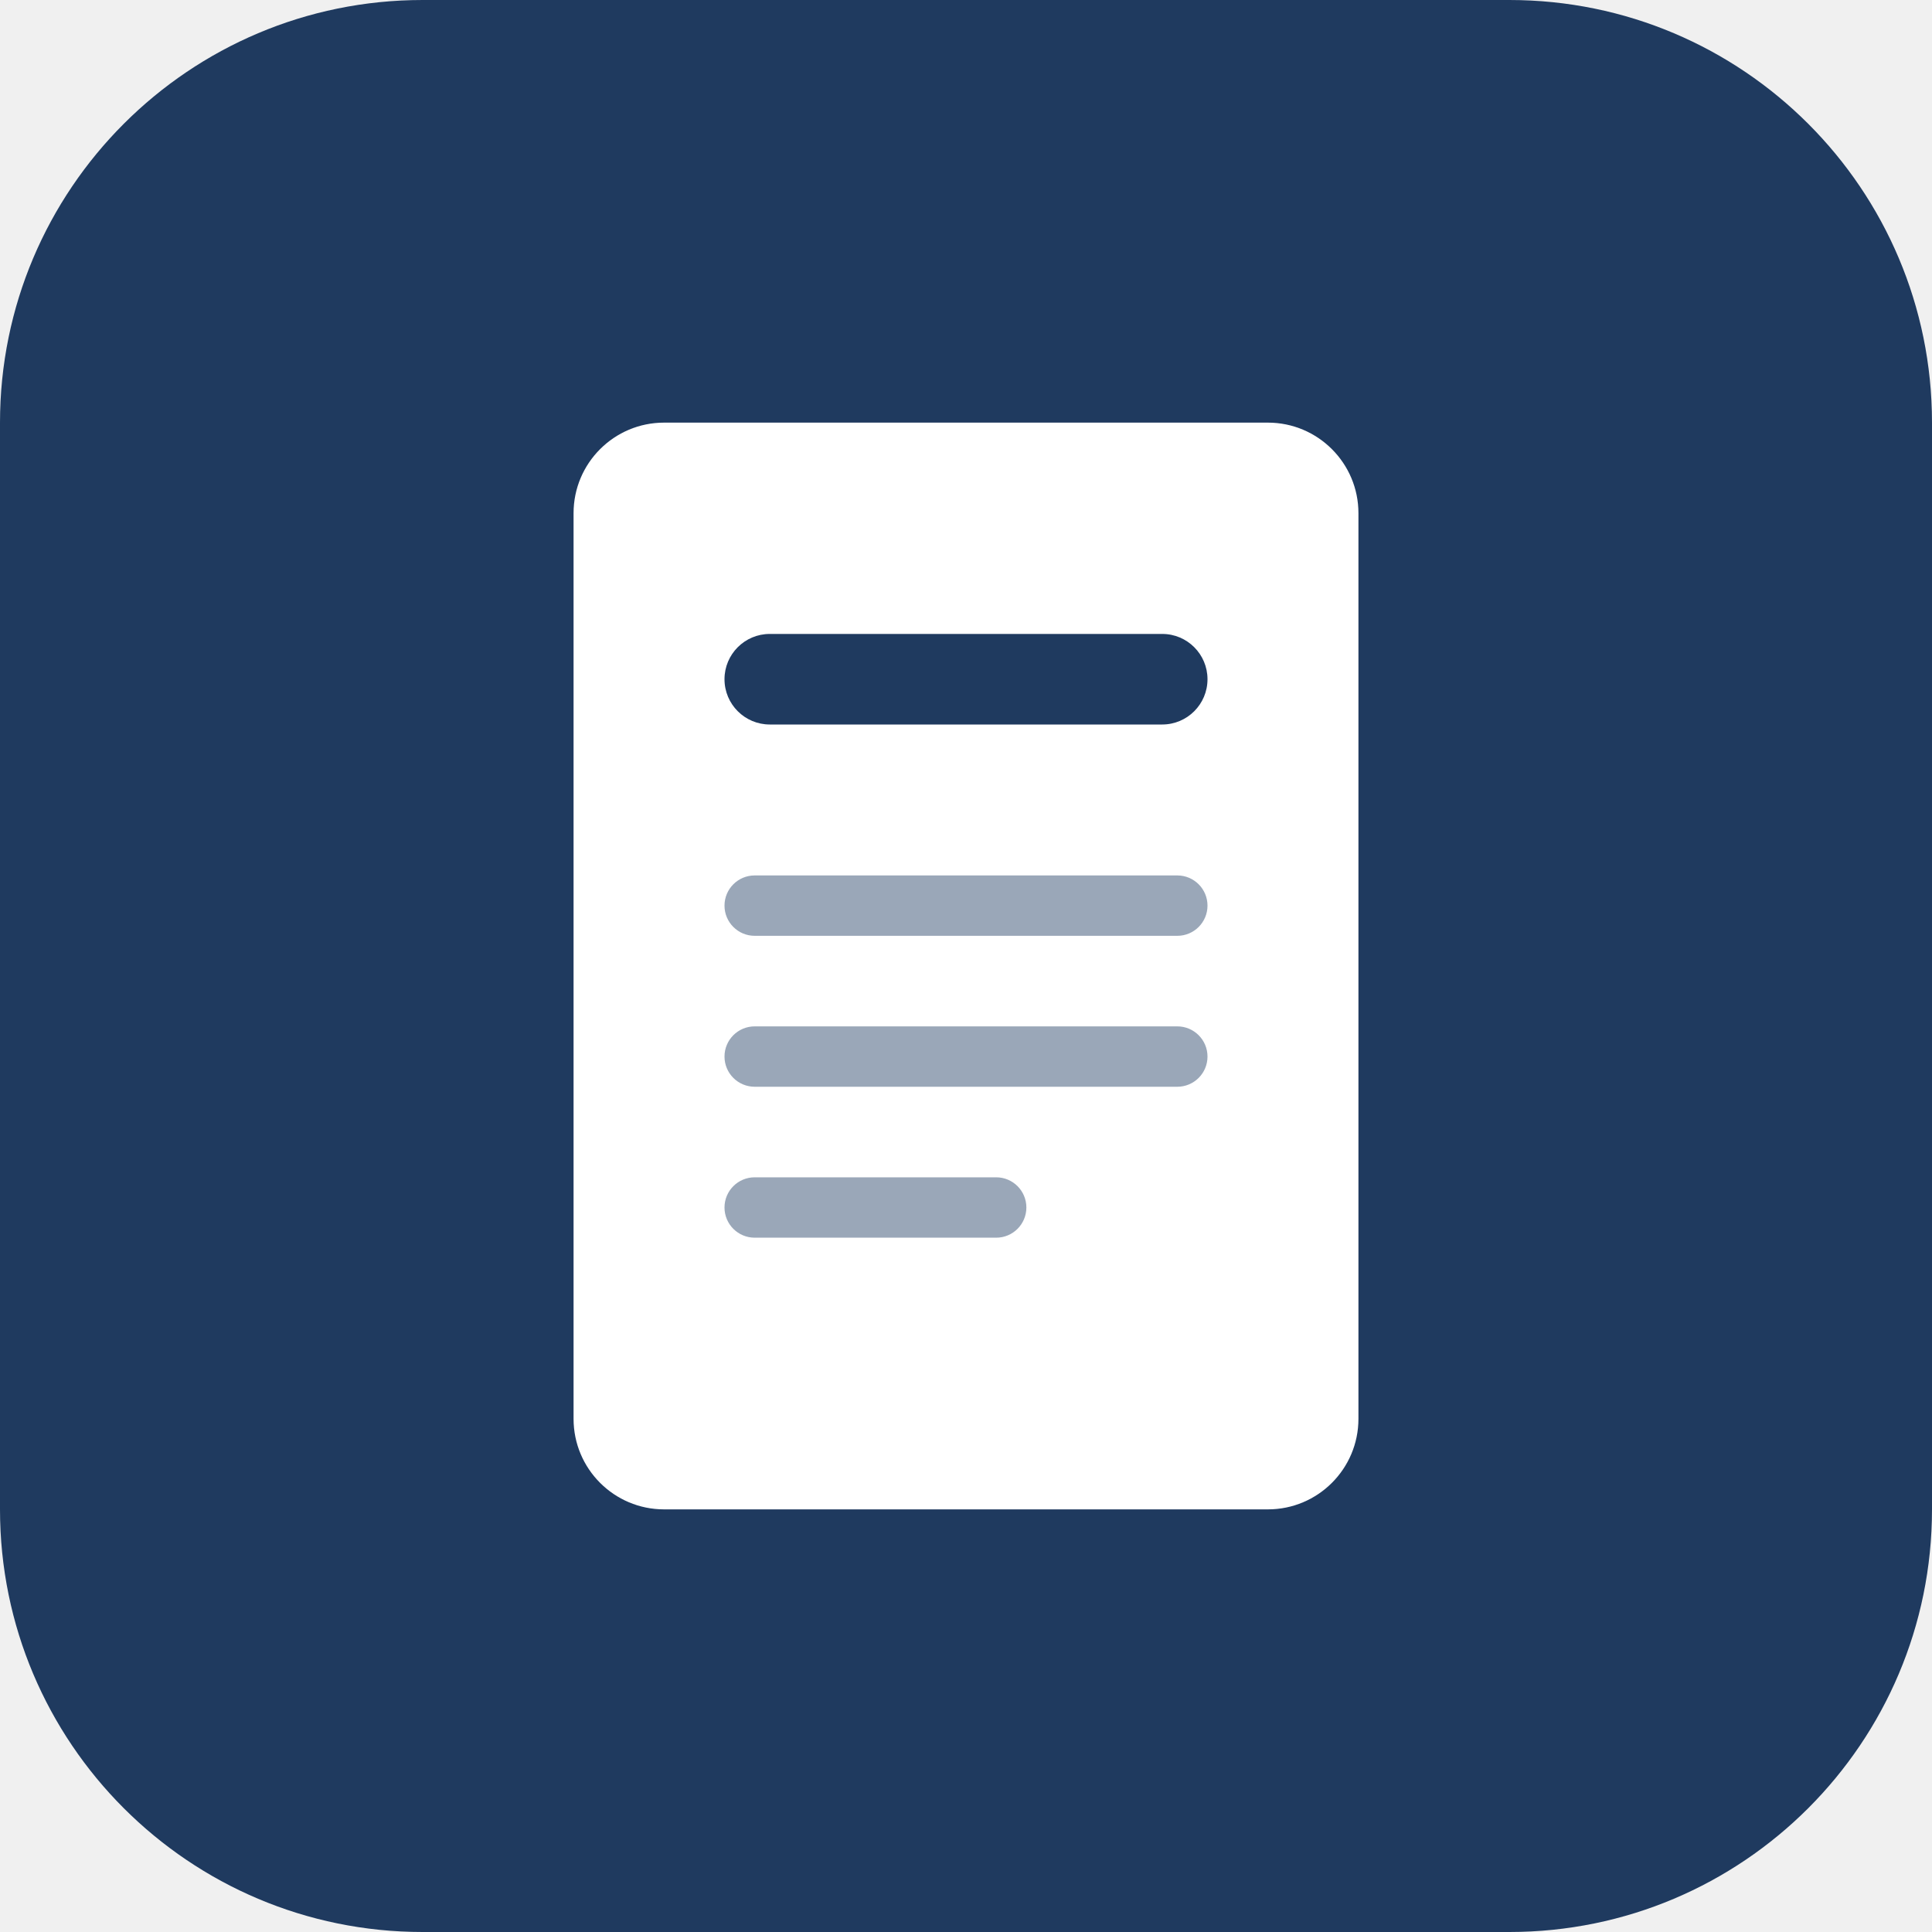
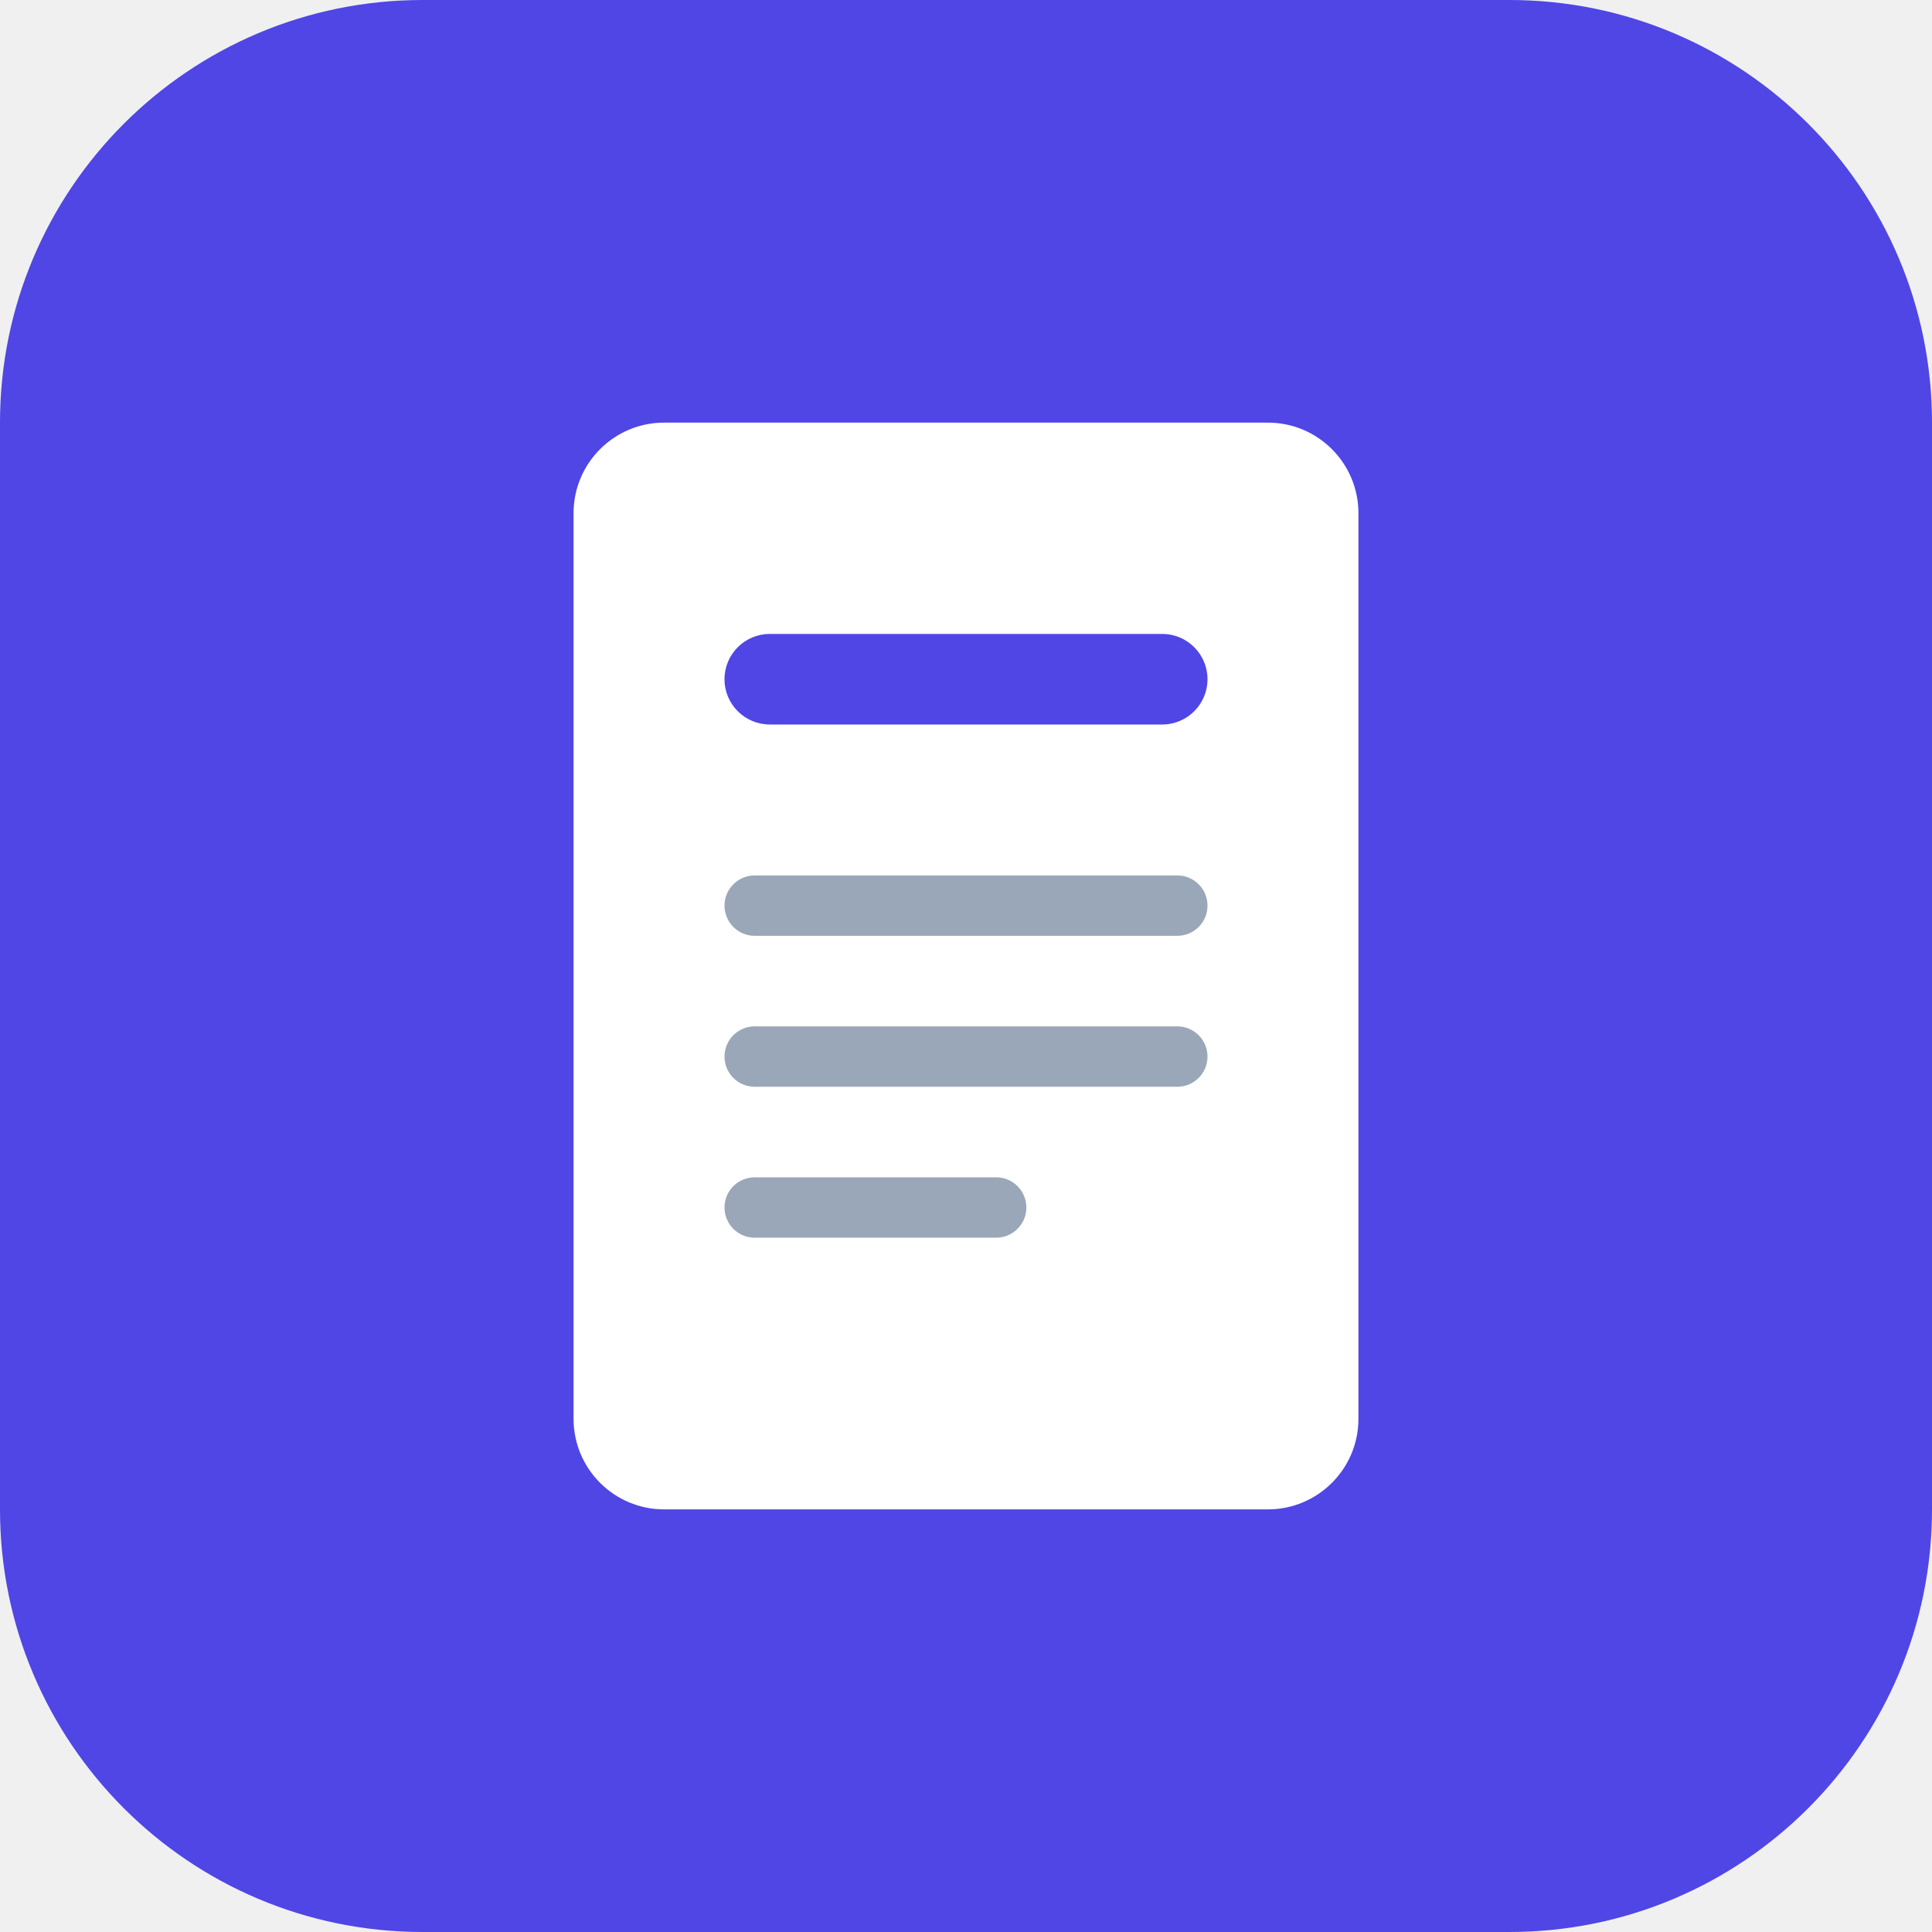
<svg xmlns="http://www.w3.org/2000/svg" viewBox="0 0 64 64">
-   <rect width="64" height="64" rx="14" fill="#1f3a5f" />
+   <rect width="64" height="64" rx="14" fill="#4f46e5" />
  <rect x="19" y="14" width="26" height="36" rx="3" fill="#fff" />
-   <rect x="24" y="21" width="16" height="3" rx="1.5" fill="#1f3a5f" />
+   <rect x="24" y="21" width="16" height="3" rx="1.5" fill="#4f46e5" />
  <rect x="24" y="29" width="16" height="2" rx="1" fill="#9aa7b8" />
  <rect x="24" y="34" width="16" height="2" rx="1" fill="#9aa7b8" />
  <rect x="24" y="39" width="10" height="2" rx="1" fill="#9aa7b8" />
</svg>
